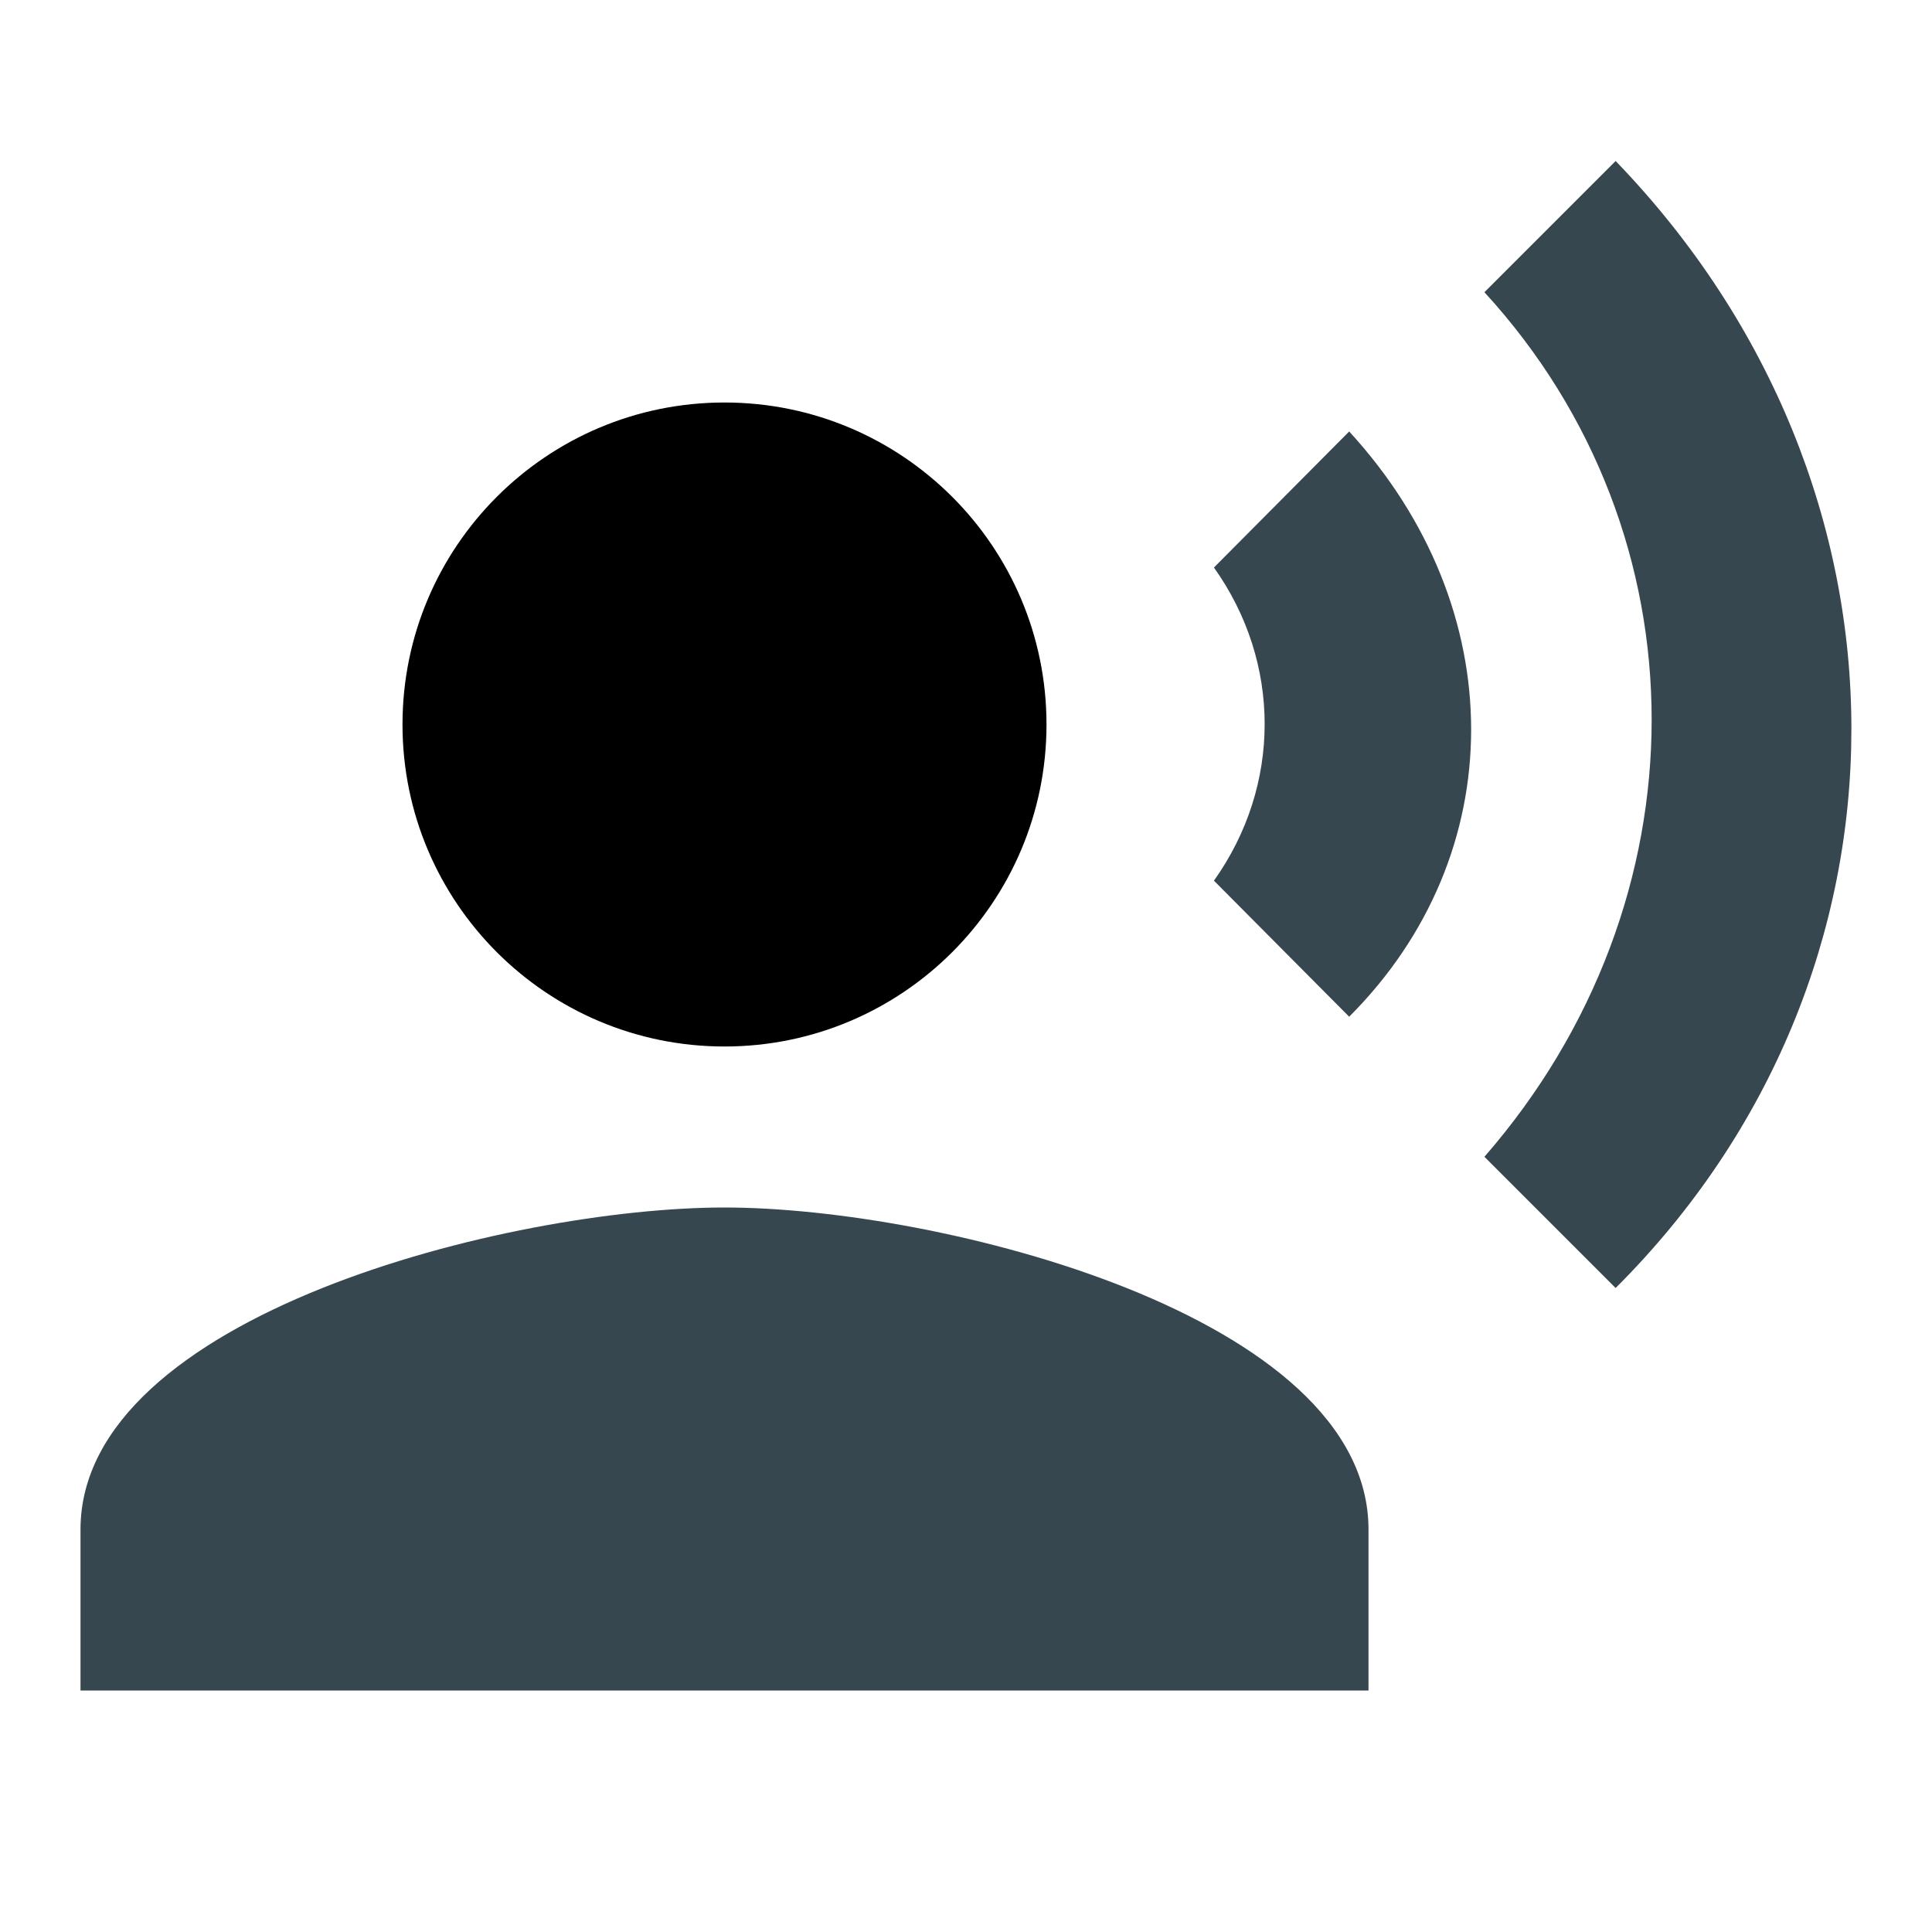
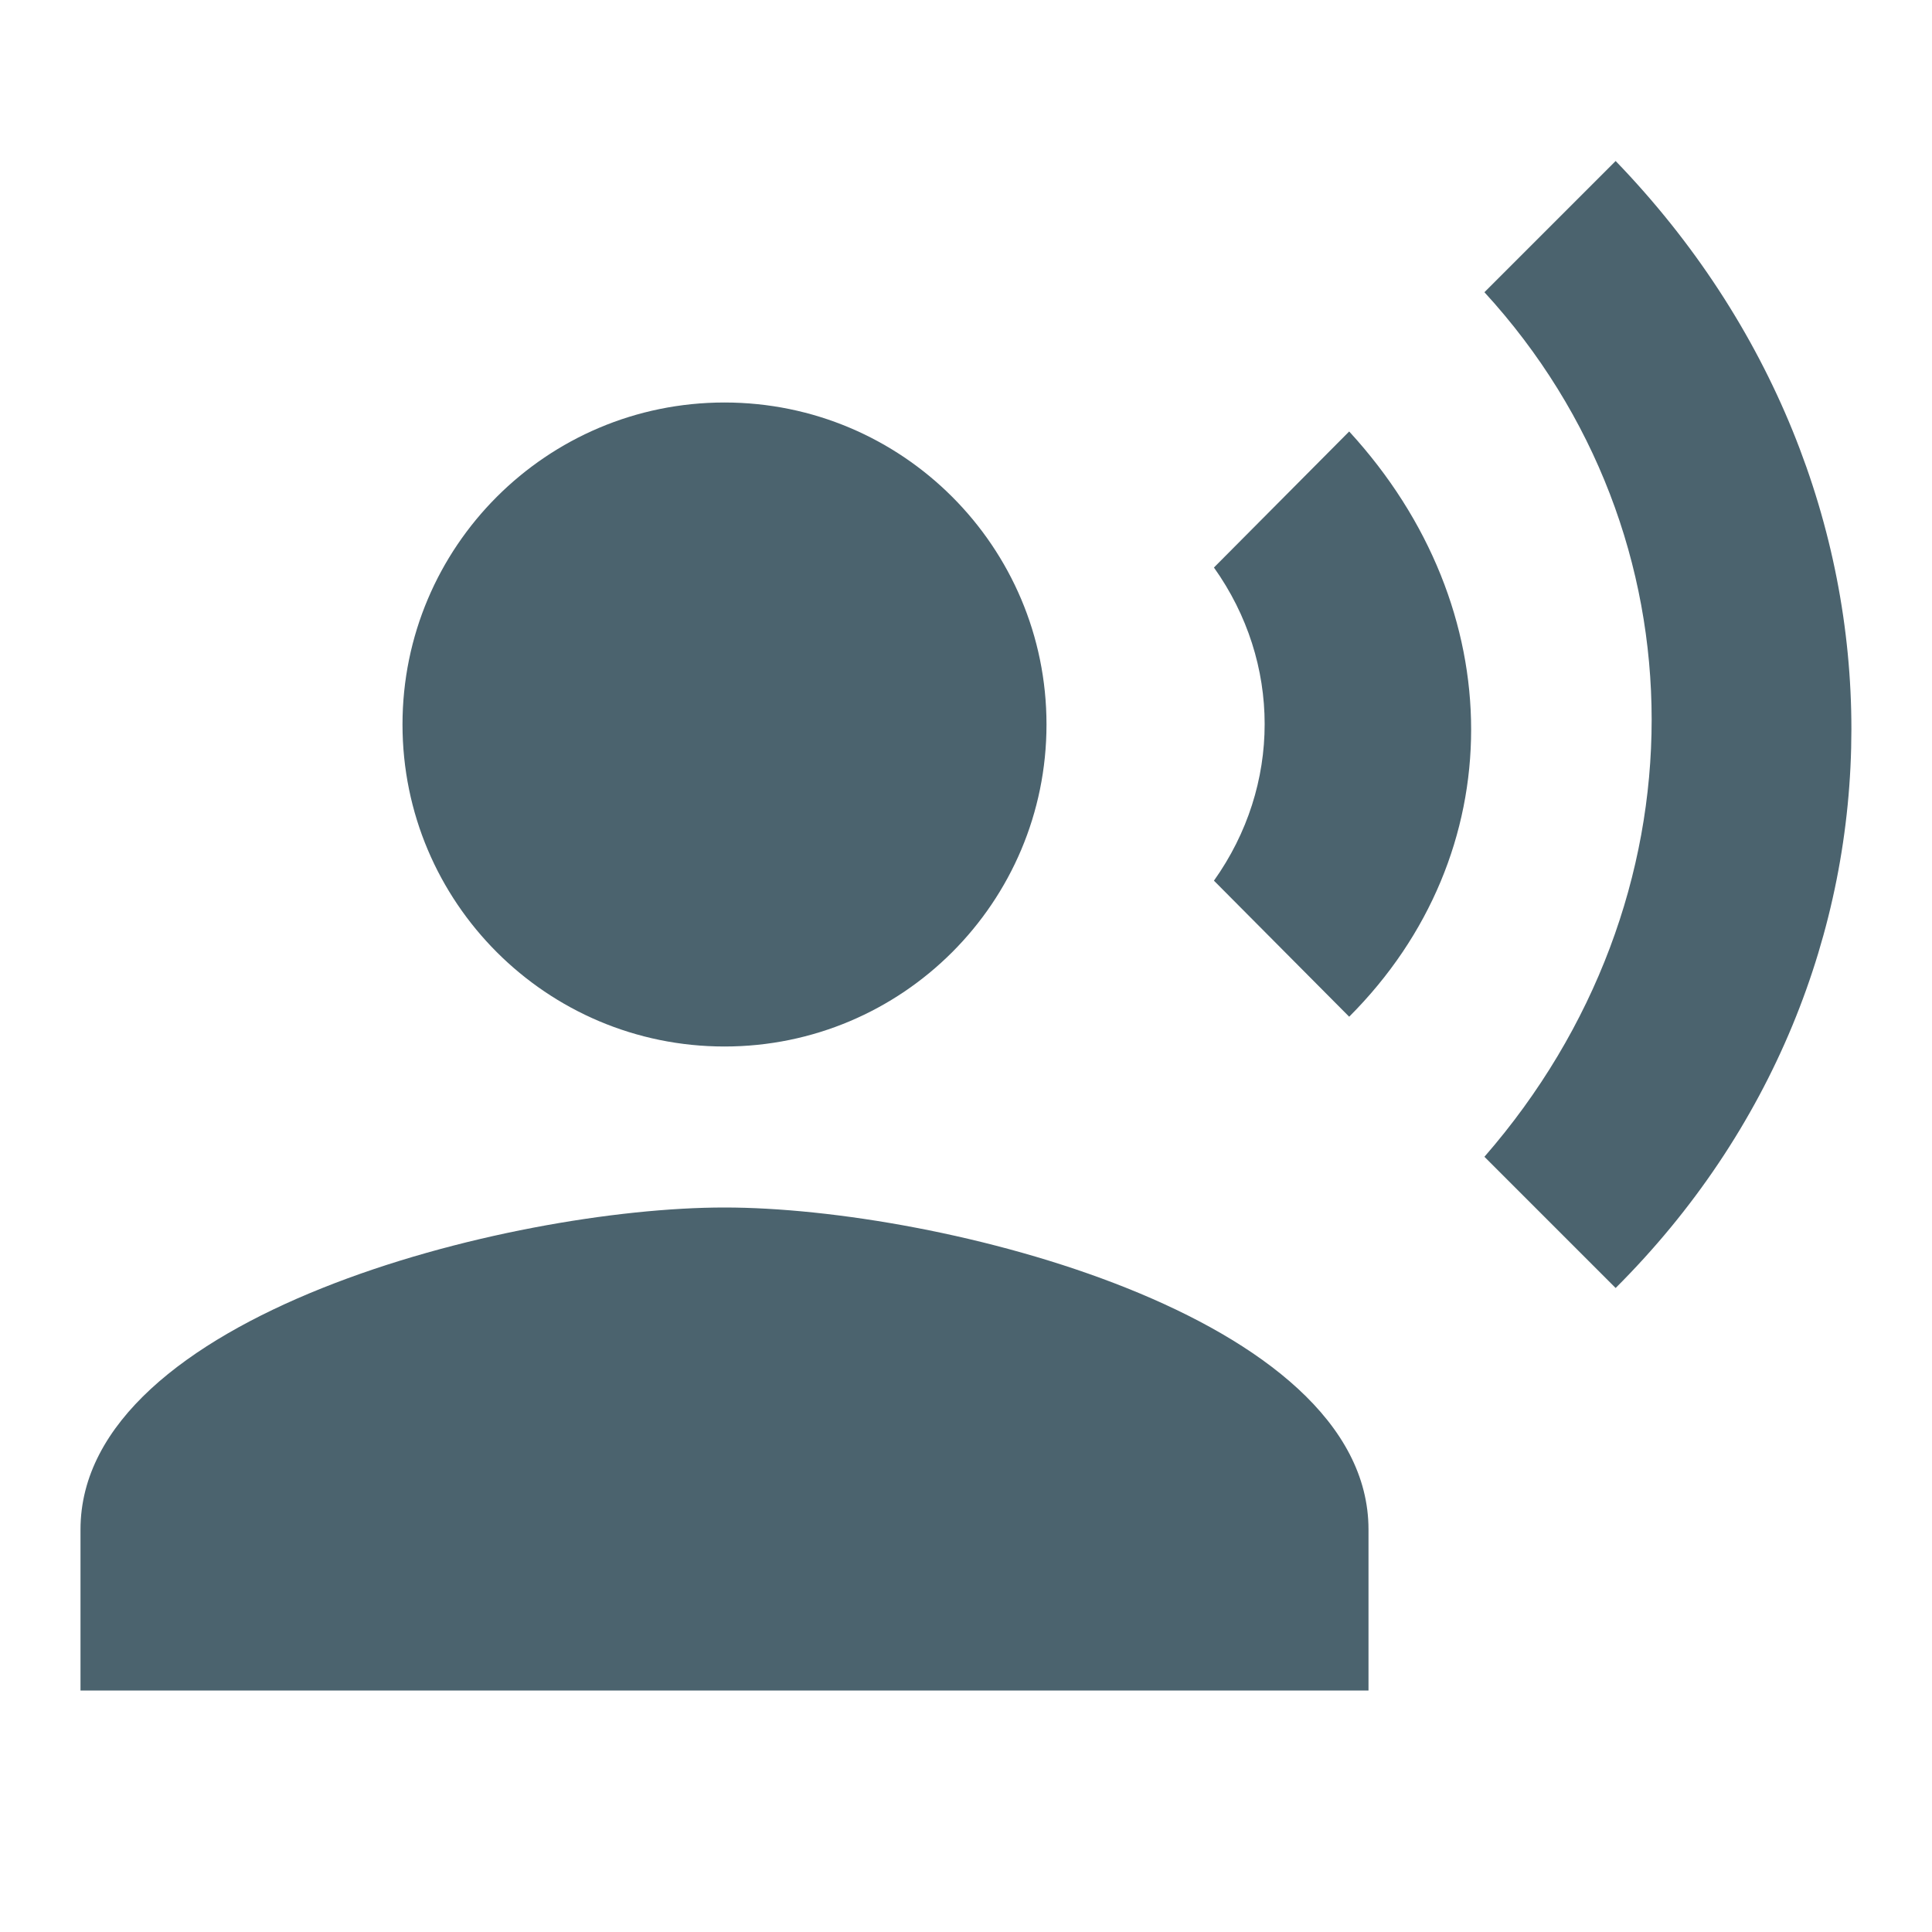
<svg xmlns="http://www.w3.org/2000/svg" width="24" height="24" viewBox="0 0 24 24">
-   <circle cx="9" cy="9" r="4" />
-   <path fill="#37474f" d="M9 15c-2.67 0-8 1.34-8 4v2h16v-2c0-2.66-5.33-4-8-4zm7.76-9.64l-1.68 1.69c.84 1.18.84 2.71 0 3.89l1.68 1.69c2.02-2.02 2.02-5.07 0-7.27zM20.07 2l-1.63 1.63c2.77 3.02 2.77 7.56 0 10.74L20.07 16c3.9-3.89 3.91-9.95 0-14z" />
+   <circle fill="#4b636e" cx="9" cy="9" r="4" />
+   <path fill="#4b636e" d="M9 15c-2.67 0-8 1.34-8 4v2h16v-2c0-2.66-5.33-4-8-4zm7.76-9.64l-1.68 1.69c.84 1.18.84 2.71 0 3.89l1.68 1.69c2.02-2.02 2.02-5.07 0-7.27zM20.07 2l-1.63 1.63c2.77 3.02 2.77 7.56 0 10.74L20.07 16c3.9-3.89 3.91-9.95 0-14z" />
  <path fill="none" d="M0 0h24v24H0z" />
</svg>
